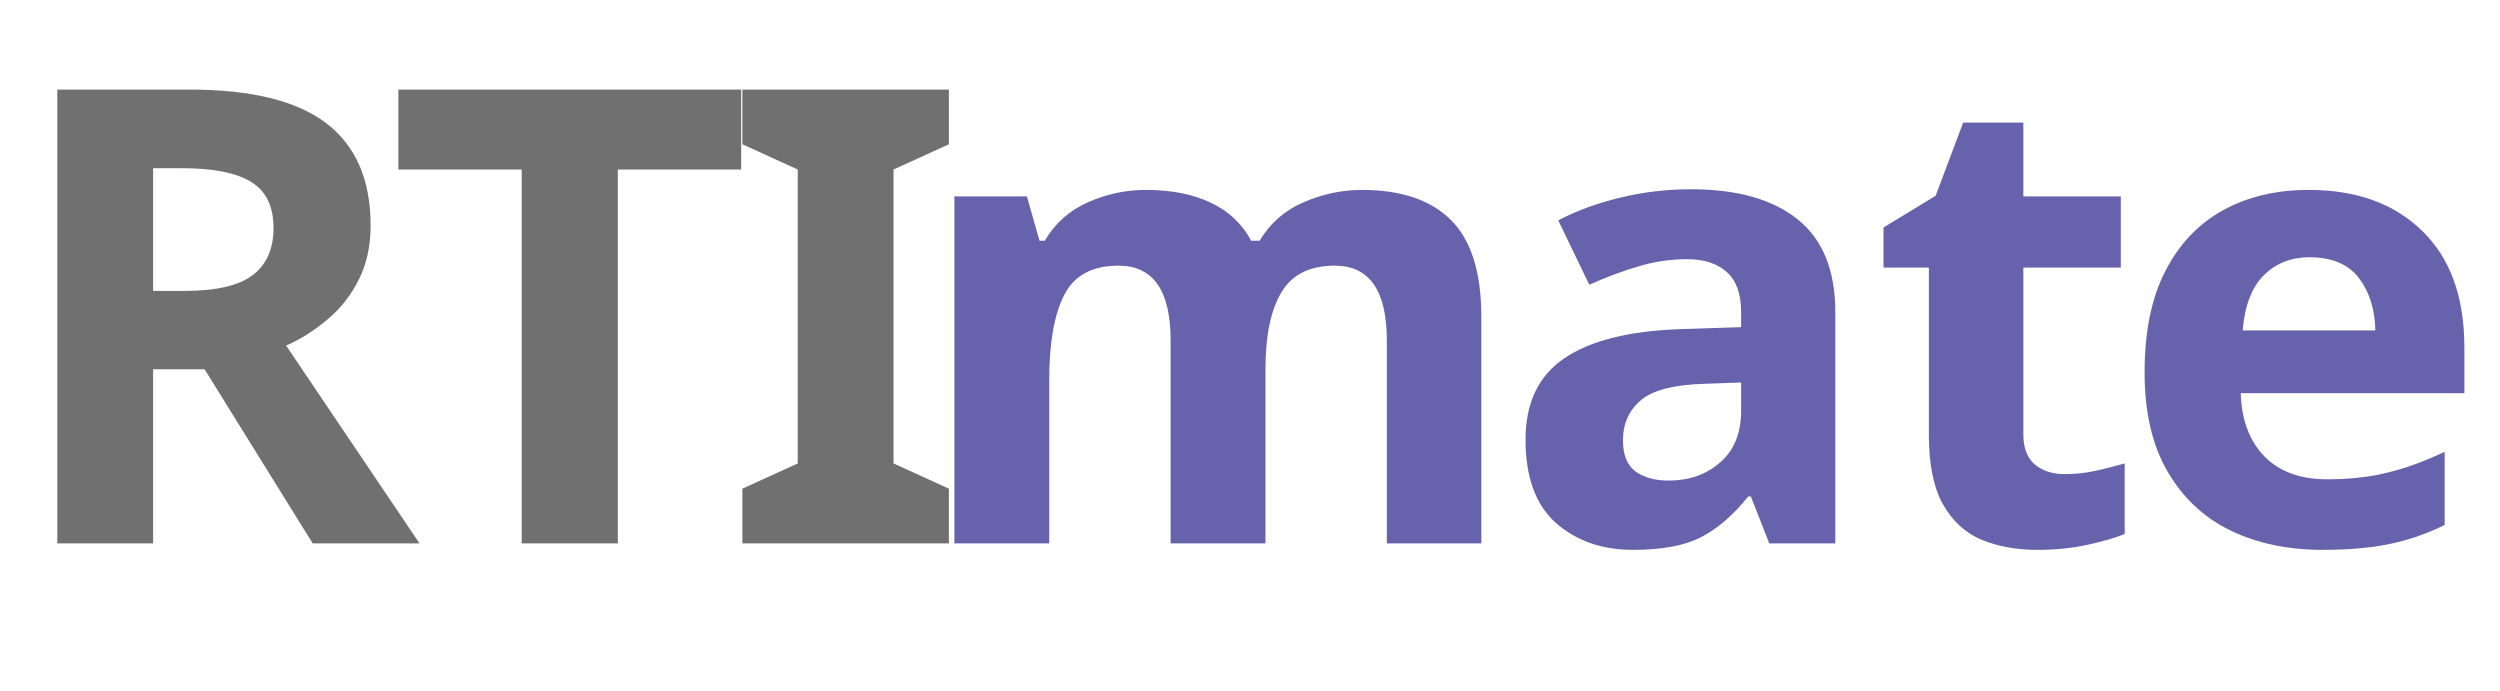
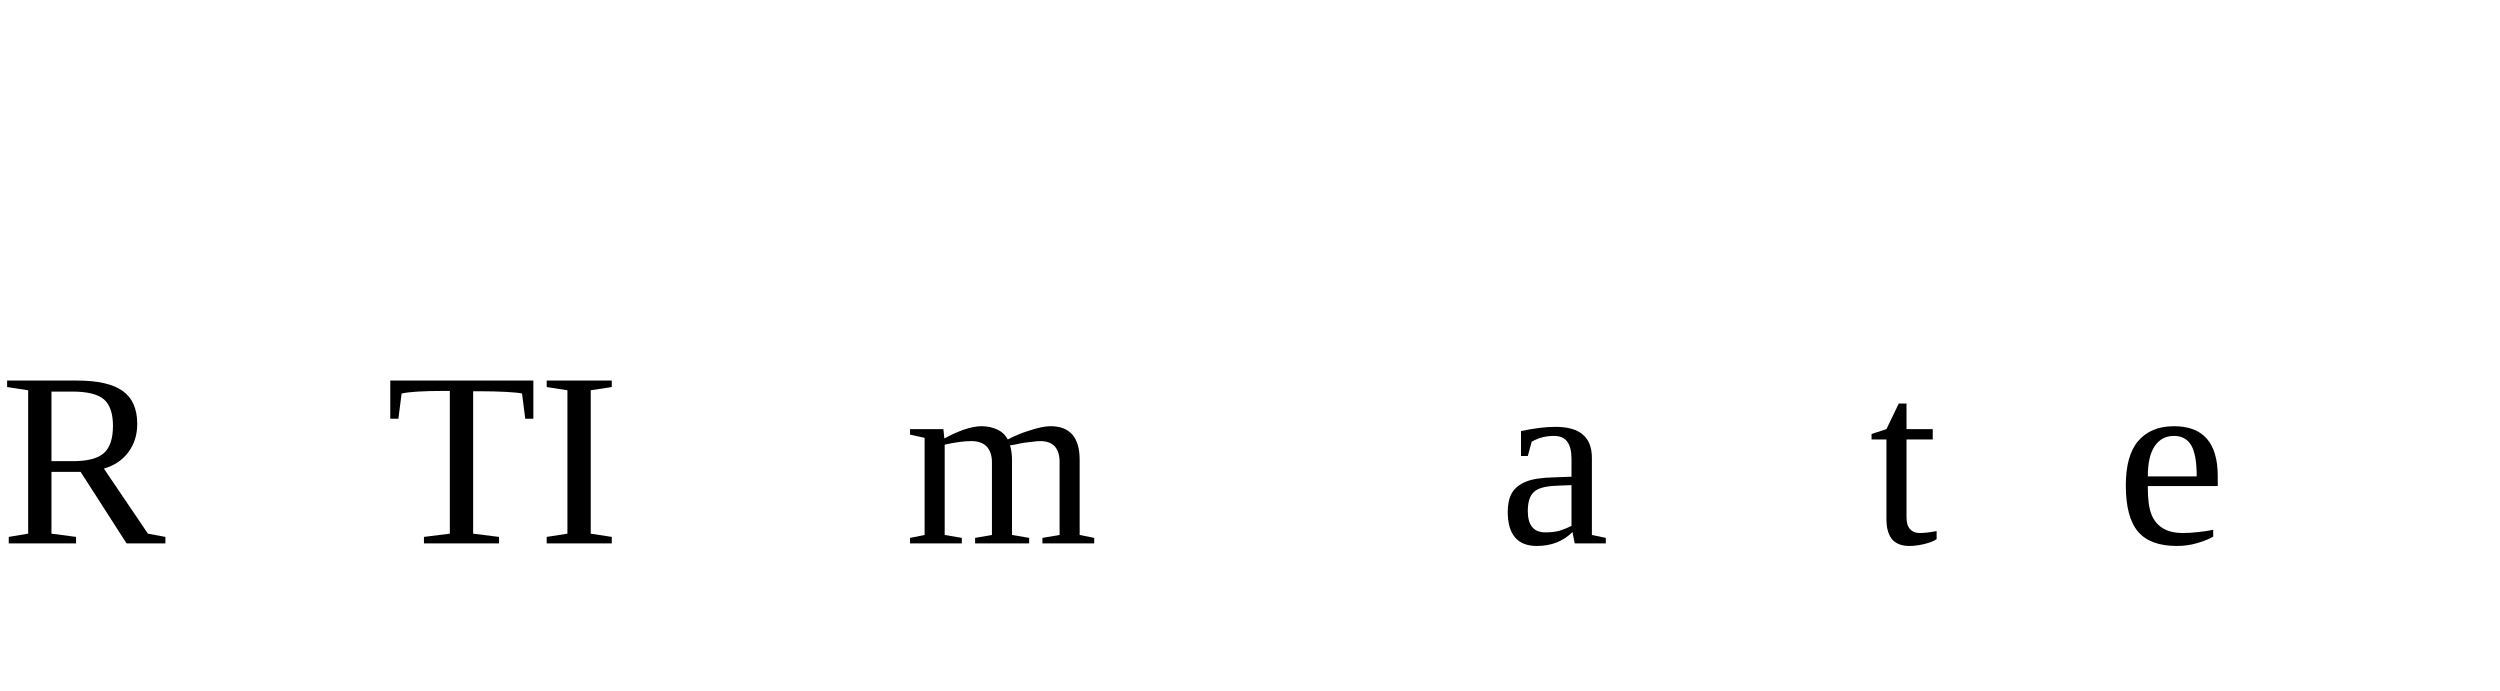
<svg xmlns="http://www.w3.org/2000/svg" id="Layer_1" data-name="Layer 1" viewBox="0 0 120.68 33.31">
  <defs>
    <style>.cls-1{font-size:30.68px;fill:#707071;font-family:Raleway-ExtraBold, Raleway;font-weight:800;letter-spacing:-0.06em;}.cls-2{letter-spacing:-0.05em;}.cls-3,.cls-4,.cls-5,.cls-6{fill:#6662ac;}.cls-3{letter-spacing:0em;}.cls-4{letter-spacing:0em;}.cls-5{letter-spacing:-0.01em;}.cls-6{letter-spacing:0em;}</style>
  </defs>
-   <text class="cls-1" transform="translate(0 26.23)">R<tspan class="cls-2" x="18.62" y="0">TI</tspan>
-     <tspan class="cls-3" x="43.68" y="0">m</tspan>
-     <tspan class="cls-4" x="72.36" y="0">a</tspan>
-     <tspan class="cls-5" x="90.22" y="0">t</tspan>
-     <tspan class="cls-6" x="102.15" y="0">e</tspan>
+   <text className="cls-1" transform="translate(0 26.23)">R<tspan className="cls-2" x="18.62" y="0">TI</tspan>
+     <tspan className="cls-3" x="43.68" y="0">m</tspan>
+     <tspan className="cls-4" x="72.36" y="0">a</tspan>
+     <tspan className="cls-5" x="90.22" y="0">t</tspan>
+     <tspan className="cls-6" x="102.15" y="0">e</tspan>
  </text>
</svg>
